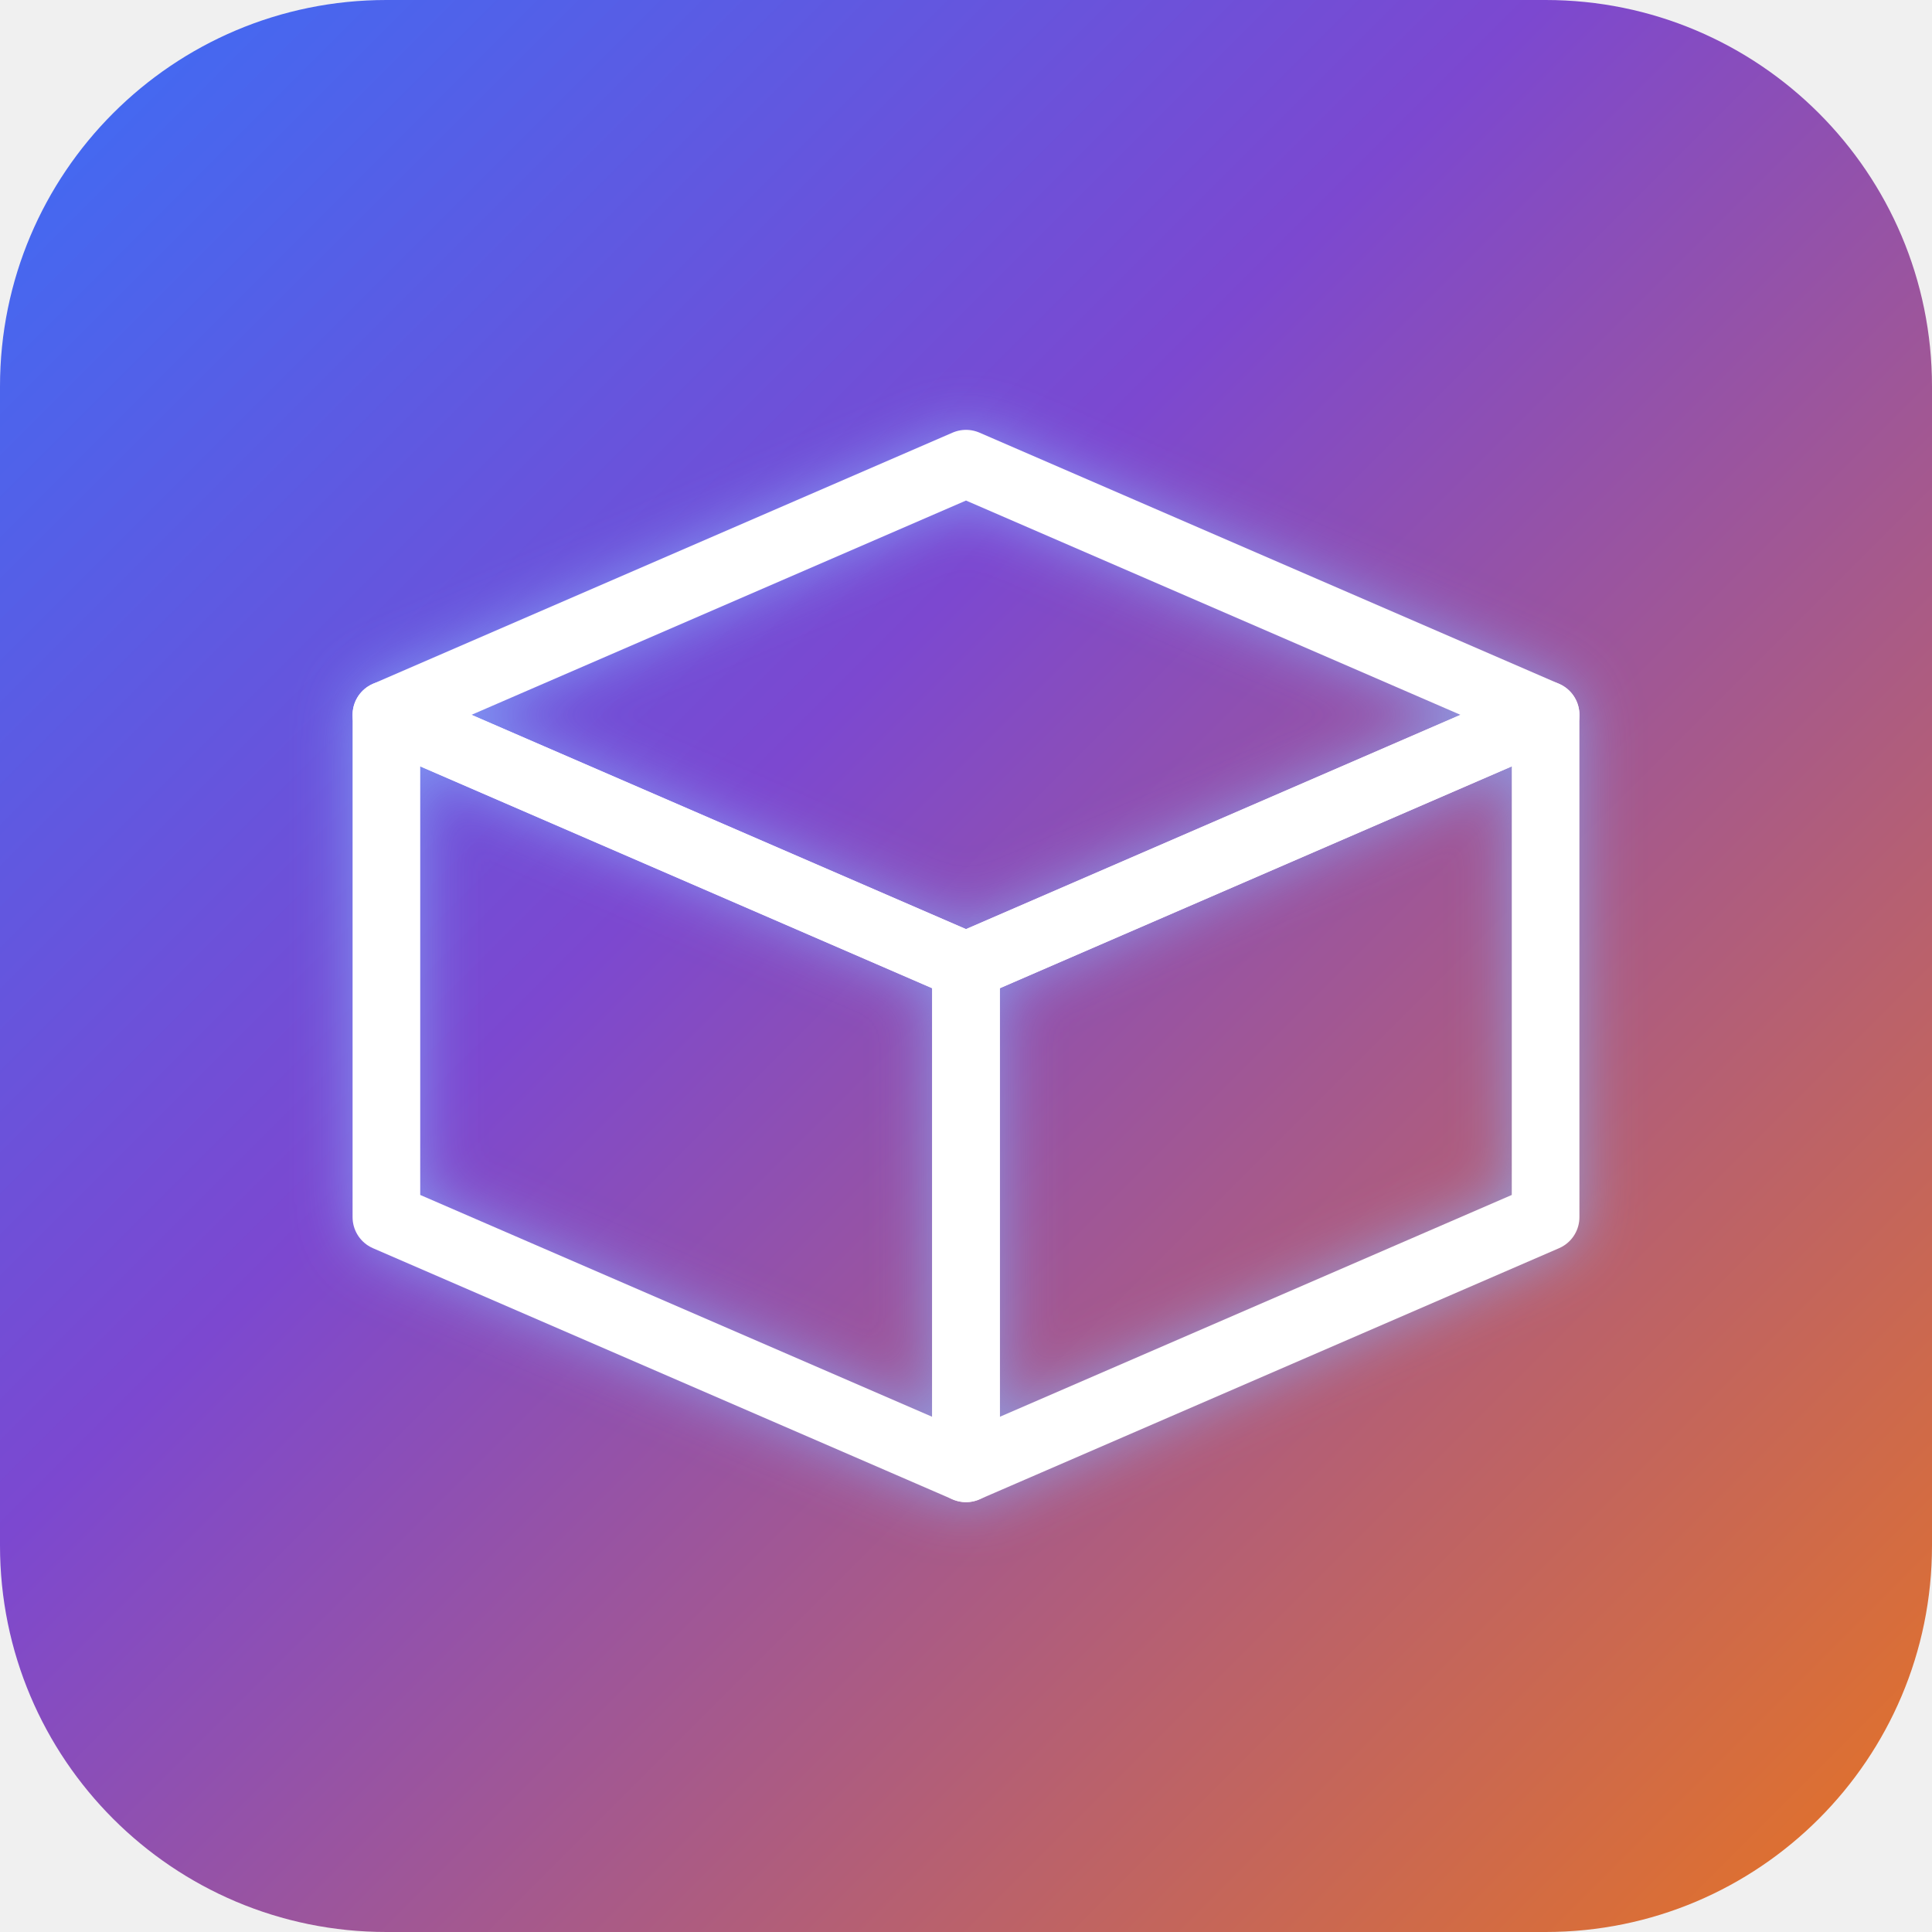
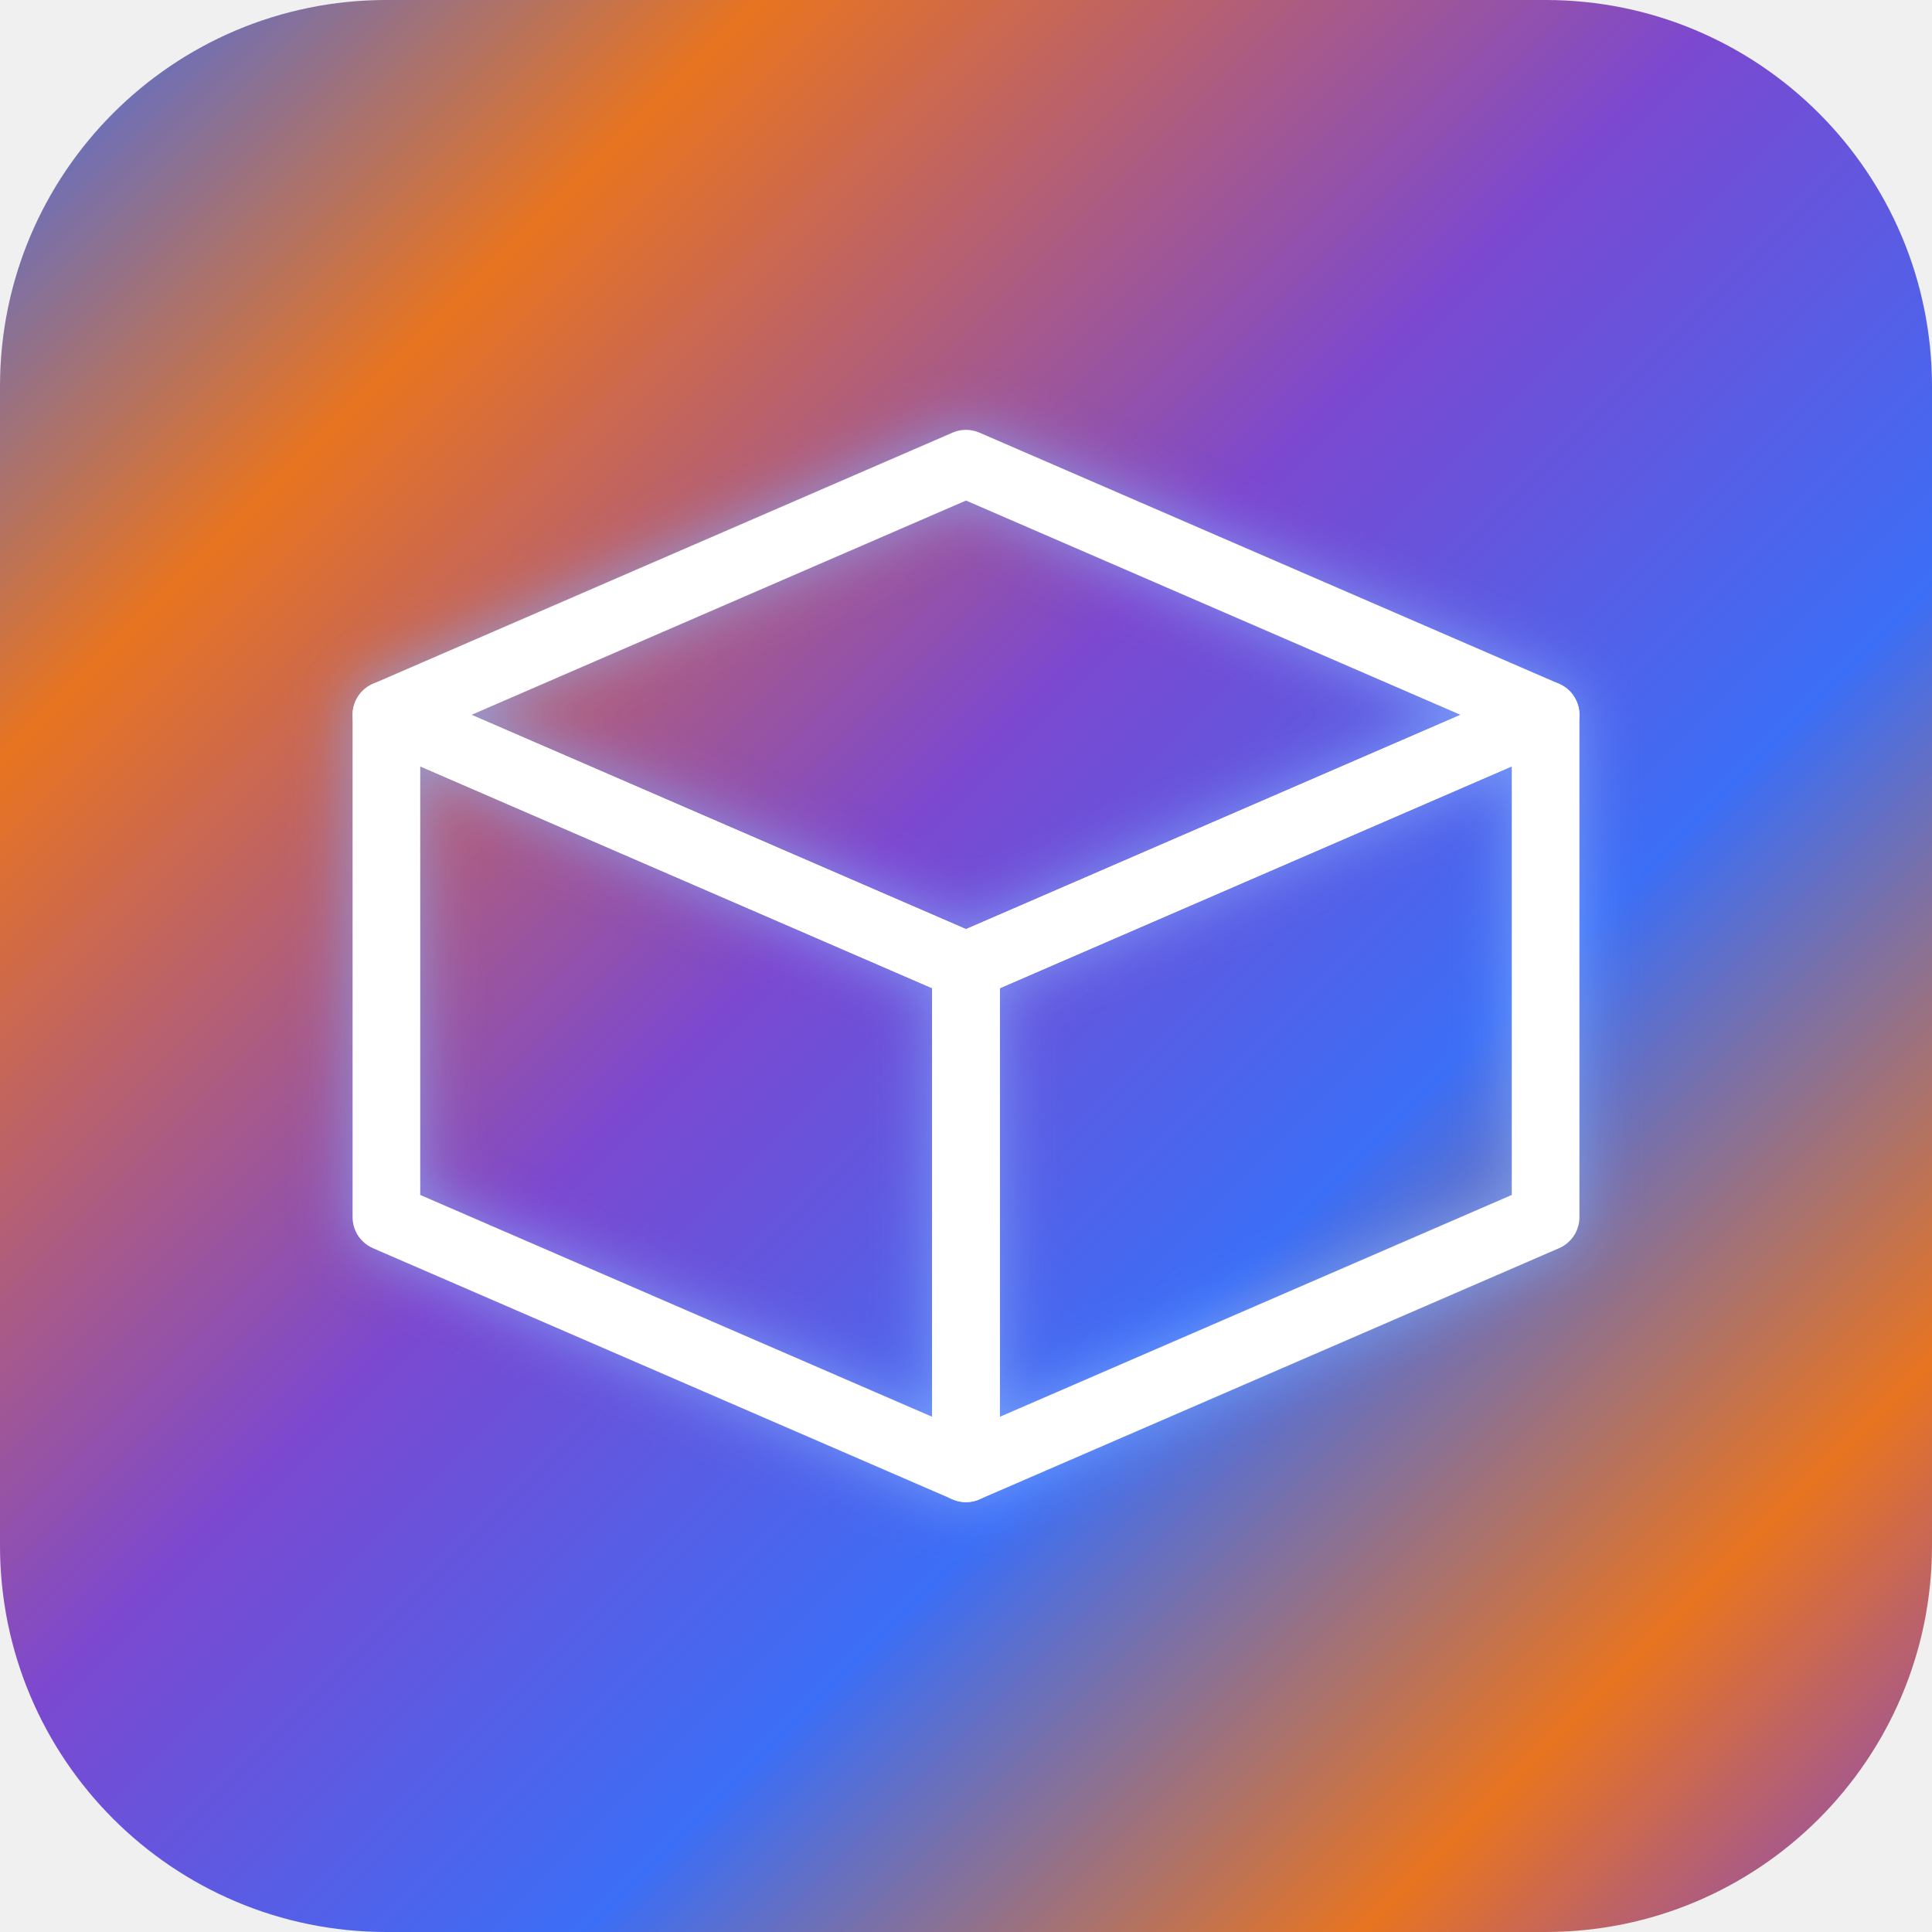
<svg xmlns="http://www.w3.org/2000/svg" viewBox="0 0 200 200" width="200" height="200">
  <defs>
    <linearGradient id="bg" x1="0%" y1="0%" x2="100%" y2="100%">
      <stop offset="0%" stop-color="#3b6ef6" />
-       <stop offset="40%" stop-color="#7c48d0" />
-       <stop offset="100%" stop-color="#e87420" />
+       <stop offset="20%" stop-color="#e87420" />
+       <stop offset="45%" stop-color="#7c48d0" />
+       <stop offset="65%" stop-color="#3b6ef6" />
+       <stop offset="85%" stop-color="#e87420" />
+       <stop offset="100%" stop-color="#7c48d0" />
    </linearGradient>
    <filter id="glow">
      <feGaussianBlur stdDeviation="3" result="blur" />
      <feFlood flood-color="#8ab4ff" flood-opacity="0.7" result="color" />
      <feComposite in="color" in2="blur" operator="in" result="g1" />
      <feMerge>
        <feMergeNode in="g1" />
        <feMergeNode in="SourceGraphic" />
      </feMerge>
    </filter>
  </defs>
  <rect width="200" height="200" rx="40" fill="url(#bg)" />
  <g transform="translate(100,100)" filter="url(#glow)">
    <polygon points="0,-52 60,-26 0,0 -60,-26" fill="none" stroke="#fff" stroke-width="7" stroke-linejoin="round" />
    <polygon points="-60,-26 0,0 0,52 -60,26" fill="none" stroke="#fff" stroke-width="7" stroke-linejoin="round" />
    <polygon points="60,-26 0,0 0,52 60,26" fill="none" stroke="#fff" stroke-width="7" stroke-linejoin="round" />
  </g>
</svg>
